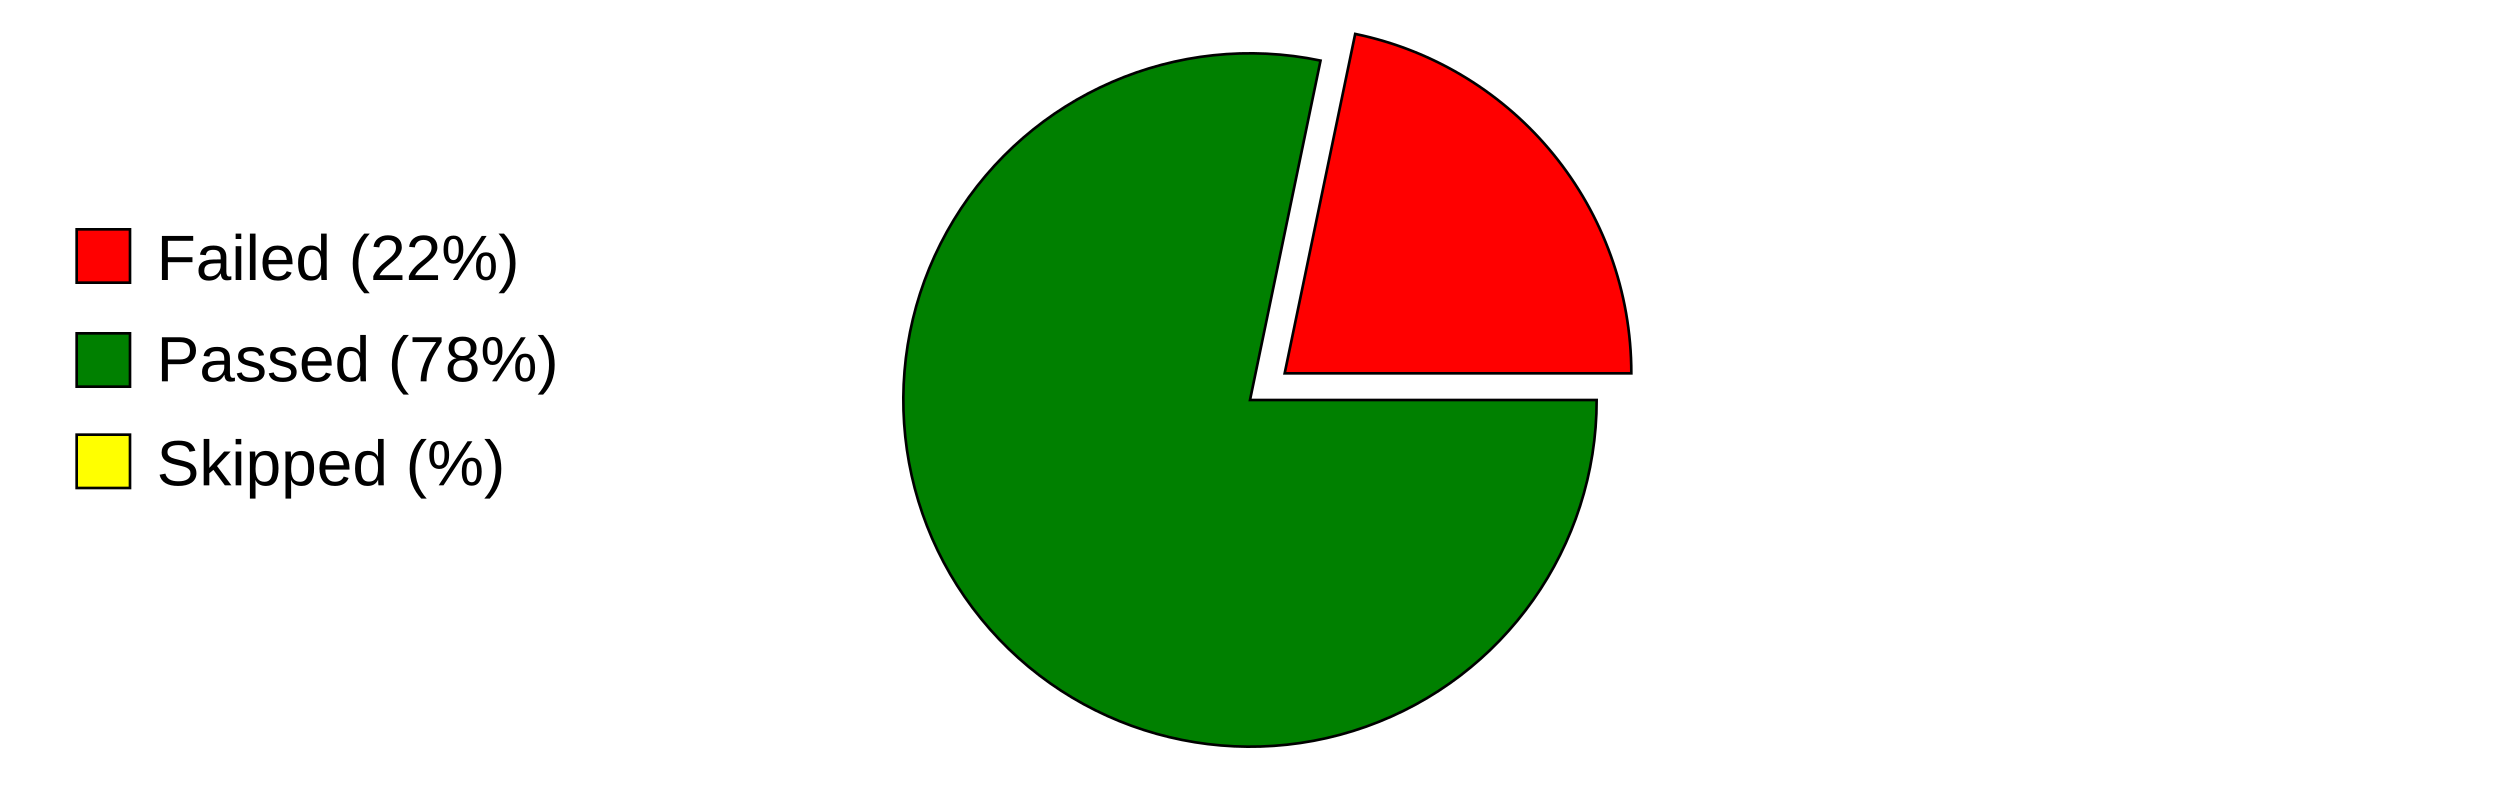
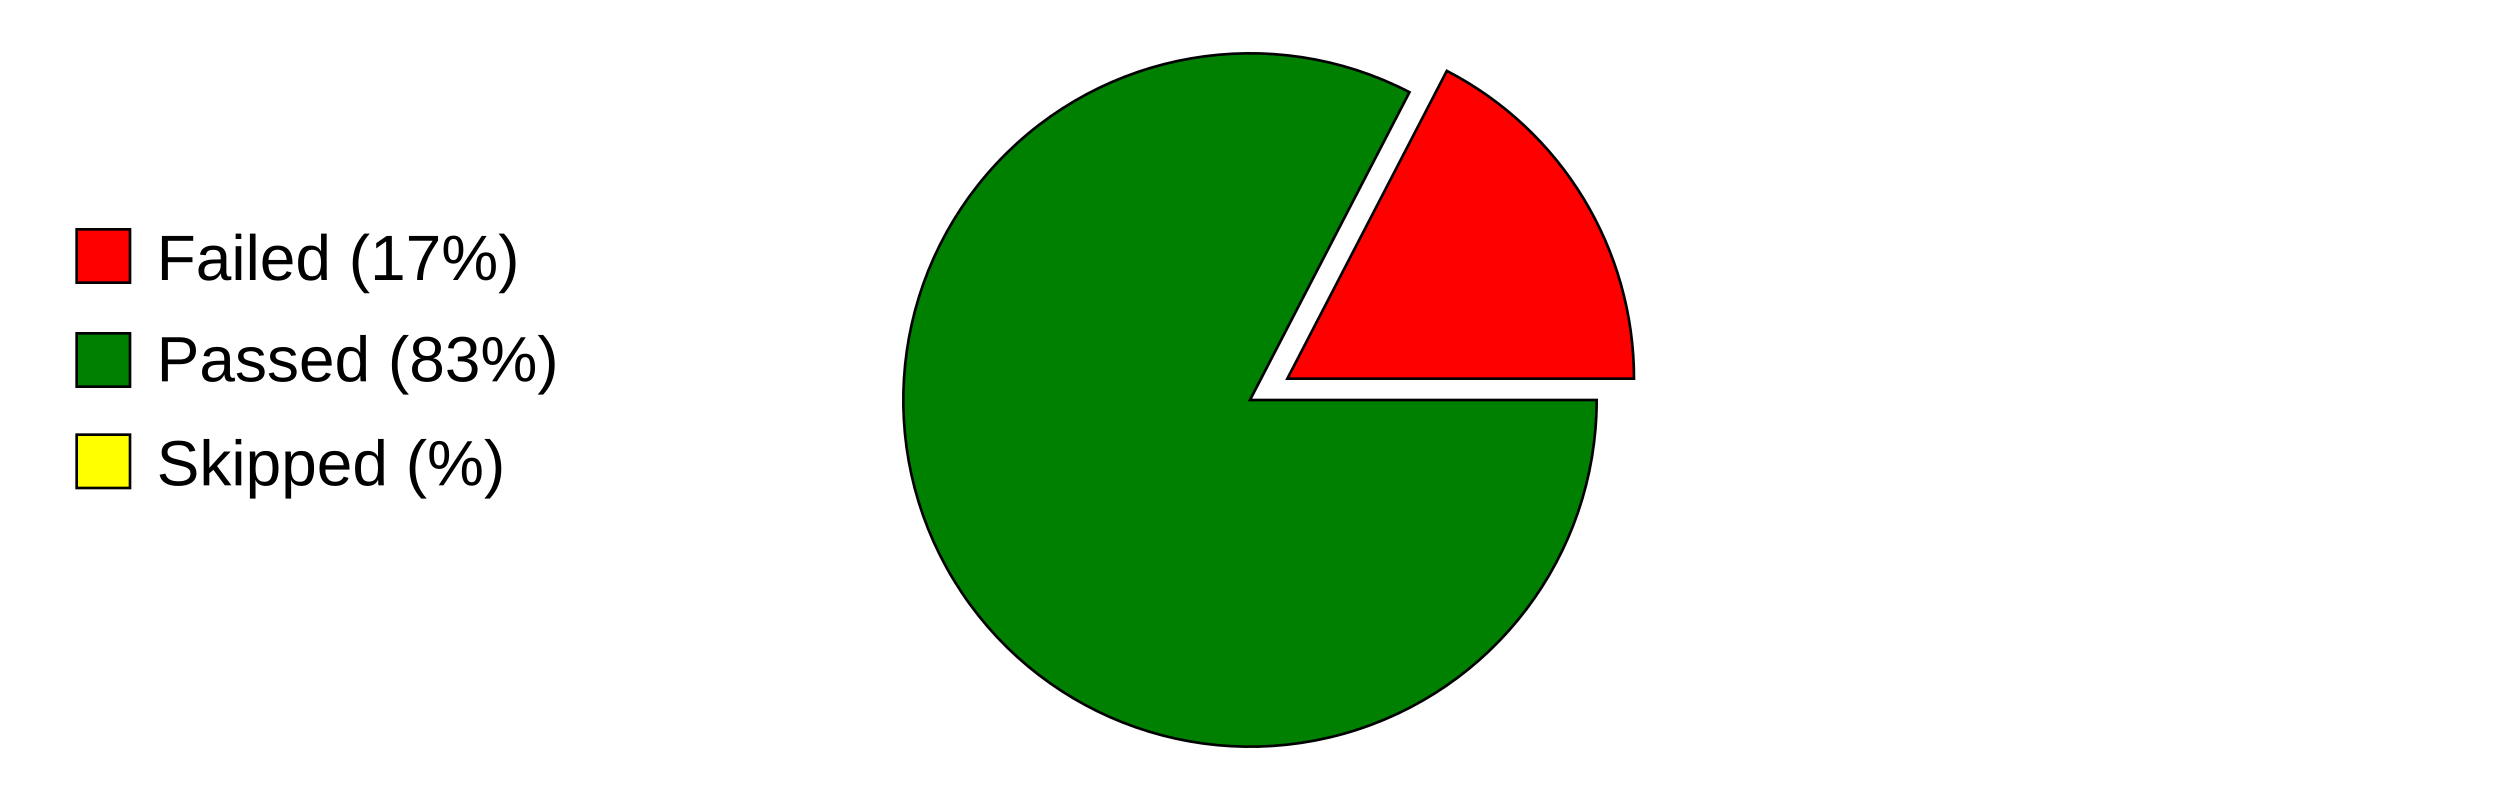
<svg xmlns="http://www.w3.org/2000/svg" height="160" preserveAspectRatio="xMidYMid meet" viewBox="0 0 900 300" width="500">
  <defs>
    <style type="text/css">
            
				            .axistitle { font-weight:bold; font-size:24px; font-family:Arial; text-anchor:middle; }
				            .xgrid, .ygrid, .legendtext { font-weight:normal; font-size:24px; font-family:Arial; }
				            .xgrid {text-anchor:middle;}
				            .ygrid {text-anchor:end;}
				            .gridline { stroke:black; stroke-width:1; }
				            .values { fill:black; stroke:none; text-anchor:middle; font-size:12px; font-weight:bold; }
	   		            
          </style>
  </defs>
  <svg id="graphzone" preserveAspectRatio="xMidYMid meet" x="0" y="0">
    <rect height="20" style="fill:red;stroke-width:1;stroke:black;" width="20" x="10" y="86" />
-     <text class="legendtext" x="40" y="105">Failed (22%)
+     <text class="legendtext" x="40" y="105">Failed (17%)
          </text>
    <rect height="20" style="fill:green;stroke-width:1;stroke:black;" width="20" x="10" y="125" />
-     <text class="legendtext" x="40" y="143">Passed (78%)
+     <text class="legendtext" x="40" y="143">Passed (83%)
          </text>
    <rect height="20" style="fill:yellow;stroke-width:1;stroke:black;" width="20" x="10" y="163" />
    <text class="legendtext" x="40" y="182">Skipped (%)
          </text>
    <g style="stroke:black;stroke-width:1" transform="translate(450,150)">
-       <g style="fill:red" transform="rotate(-0) translate(13, -10)">
-         <path d="M 0 0 h 130 A 130,130 0,0,0 26.449,-127.281 z" />
+       <g style="fill:red" transform="rotate(-0) translate(14, -8)">
+         <path d="M 0 0 h 130 A 130,130 0,0,0 59.808,-115.425 z" />
      </g>
-       <g style="fill:green" transform="rotate(-78.26087)">
-         <path d="M 0 0 h 130 A 130,130 0,1,0 26.449,127.281 z" />
+       <g style="fill:green" transform="rotate(-62.6087)">
+         <path d="M 0 0 h 130 A 130,130 0,1,0 59.808,115.425 z" />
      </g>
    </g>
  </svg>
</svg>
